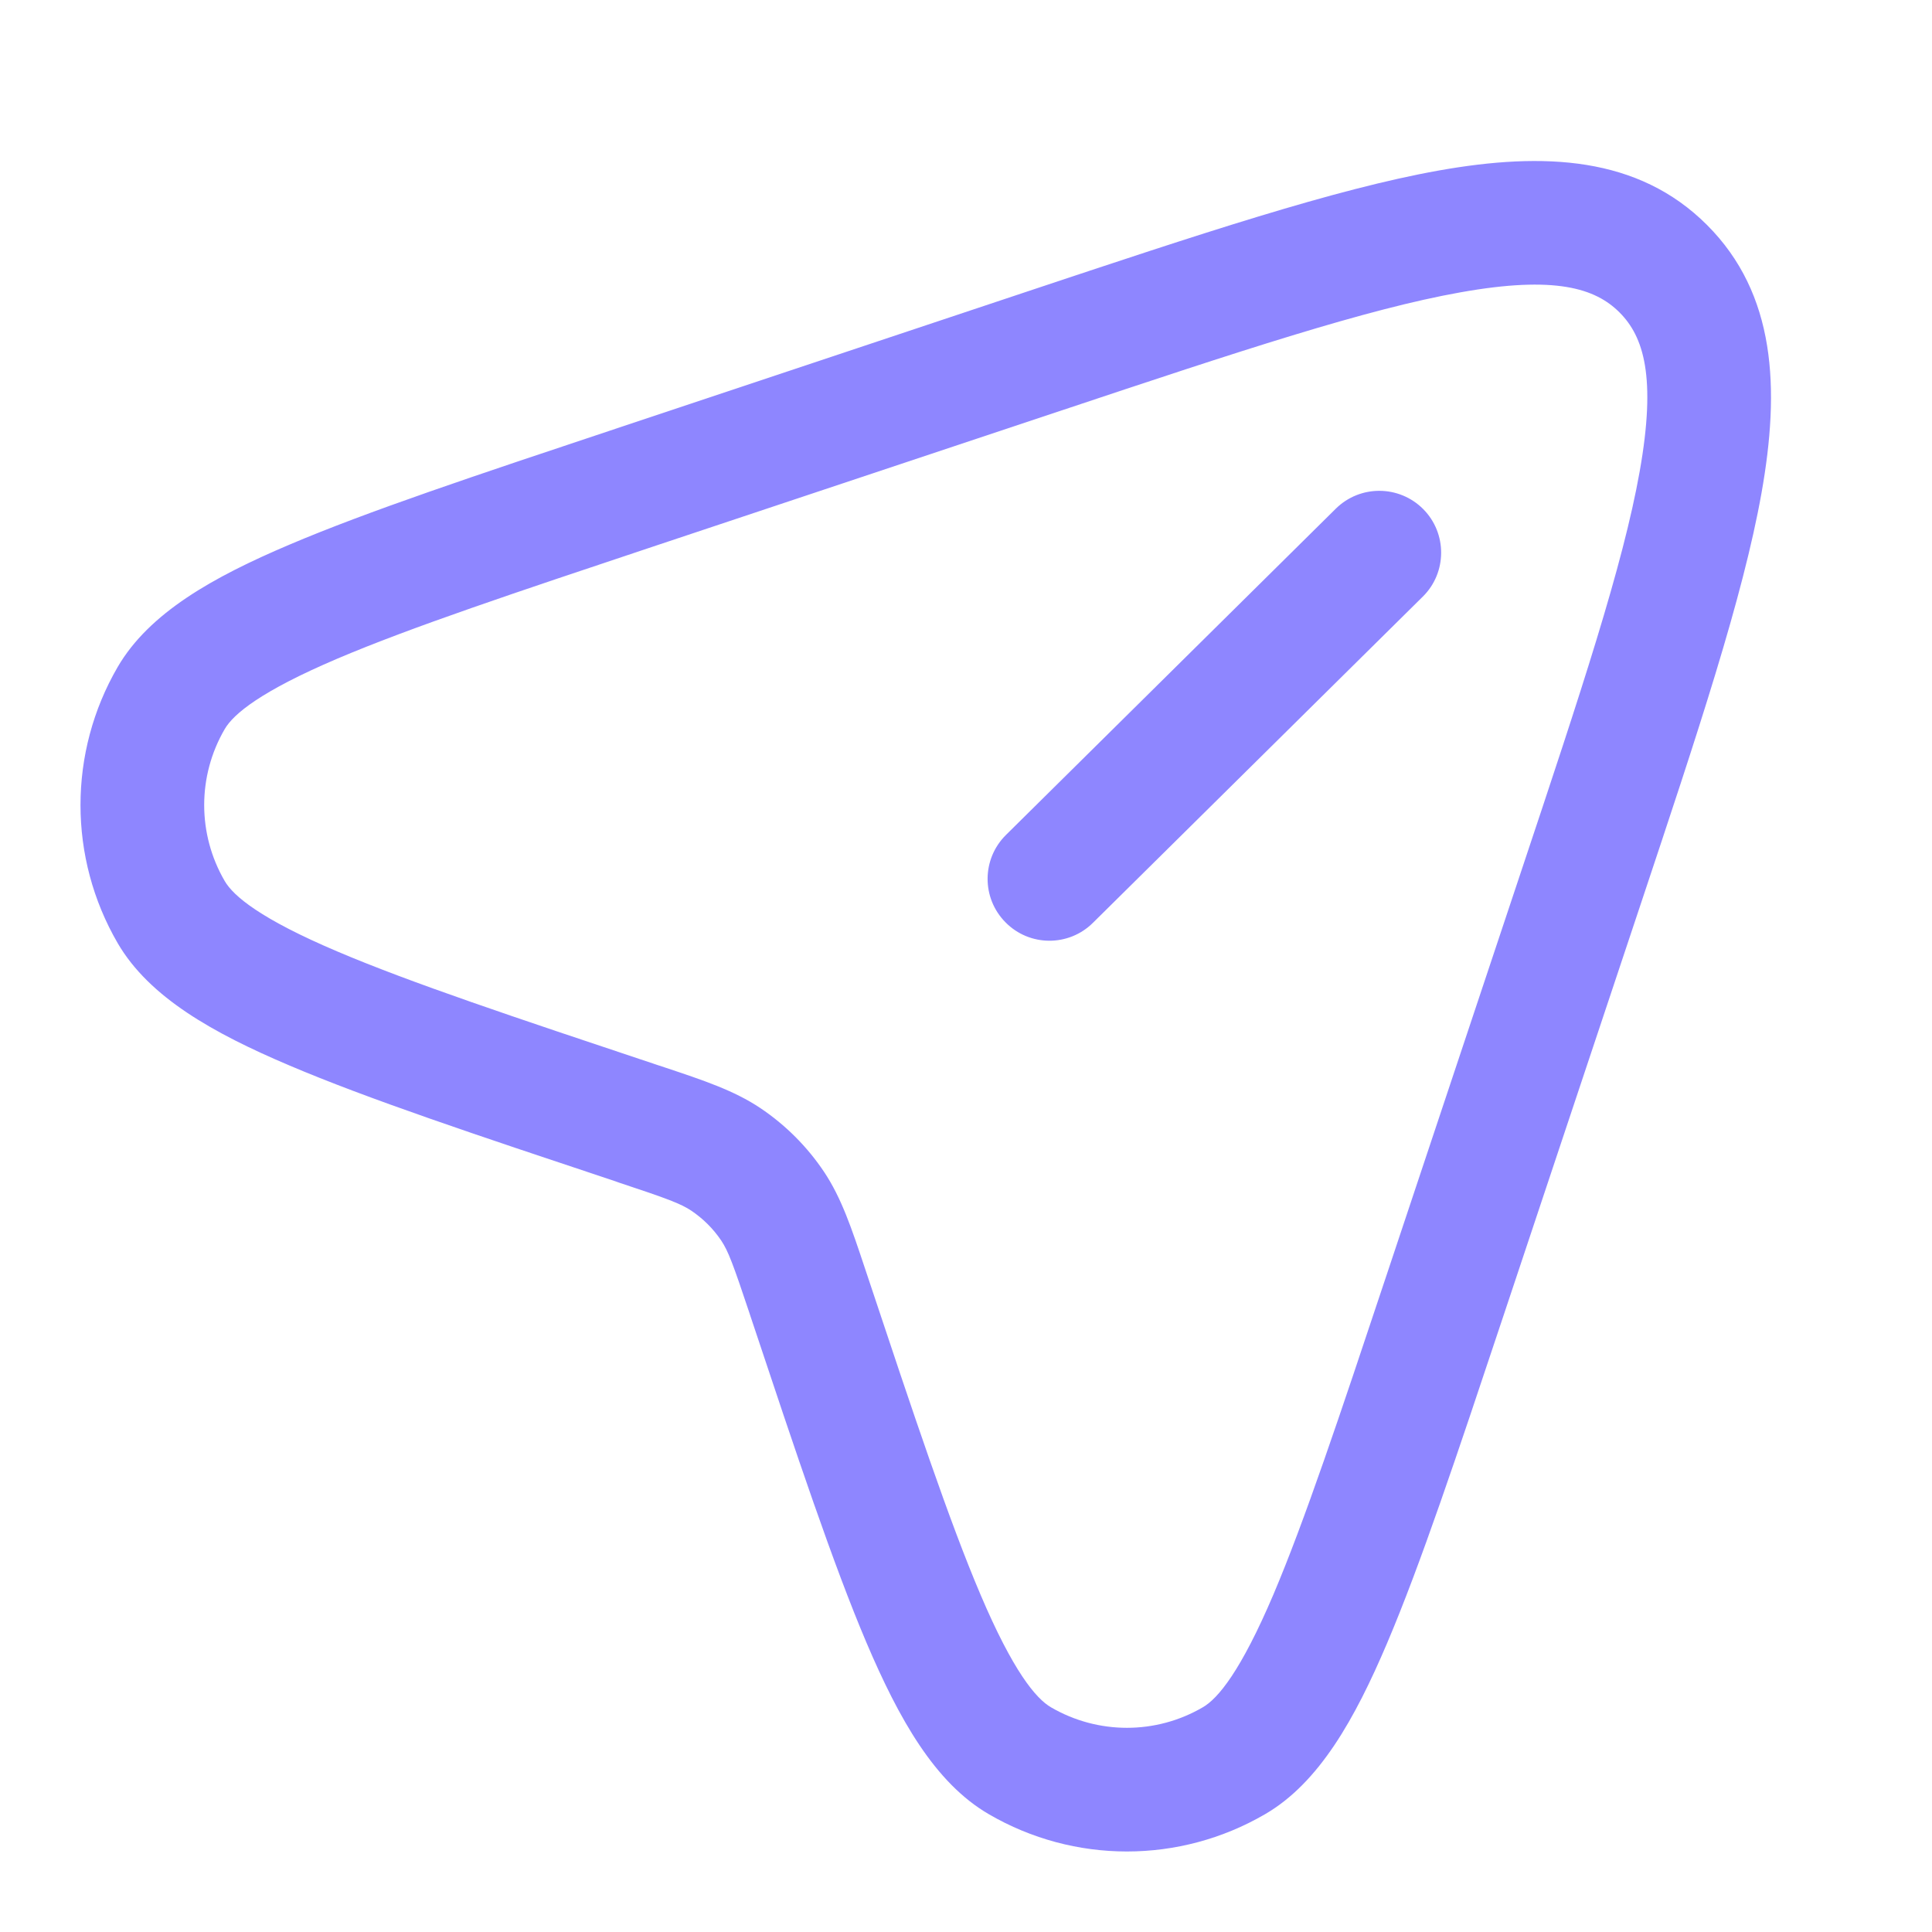
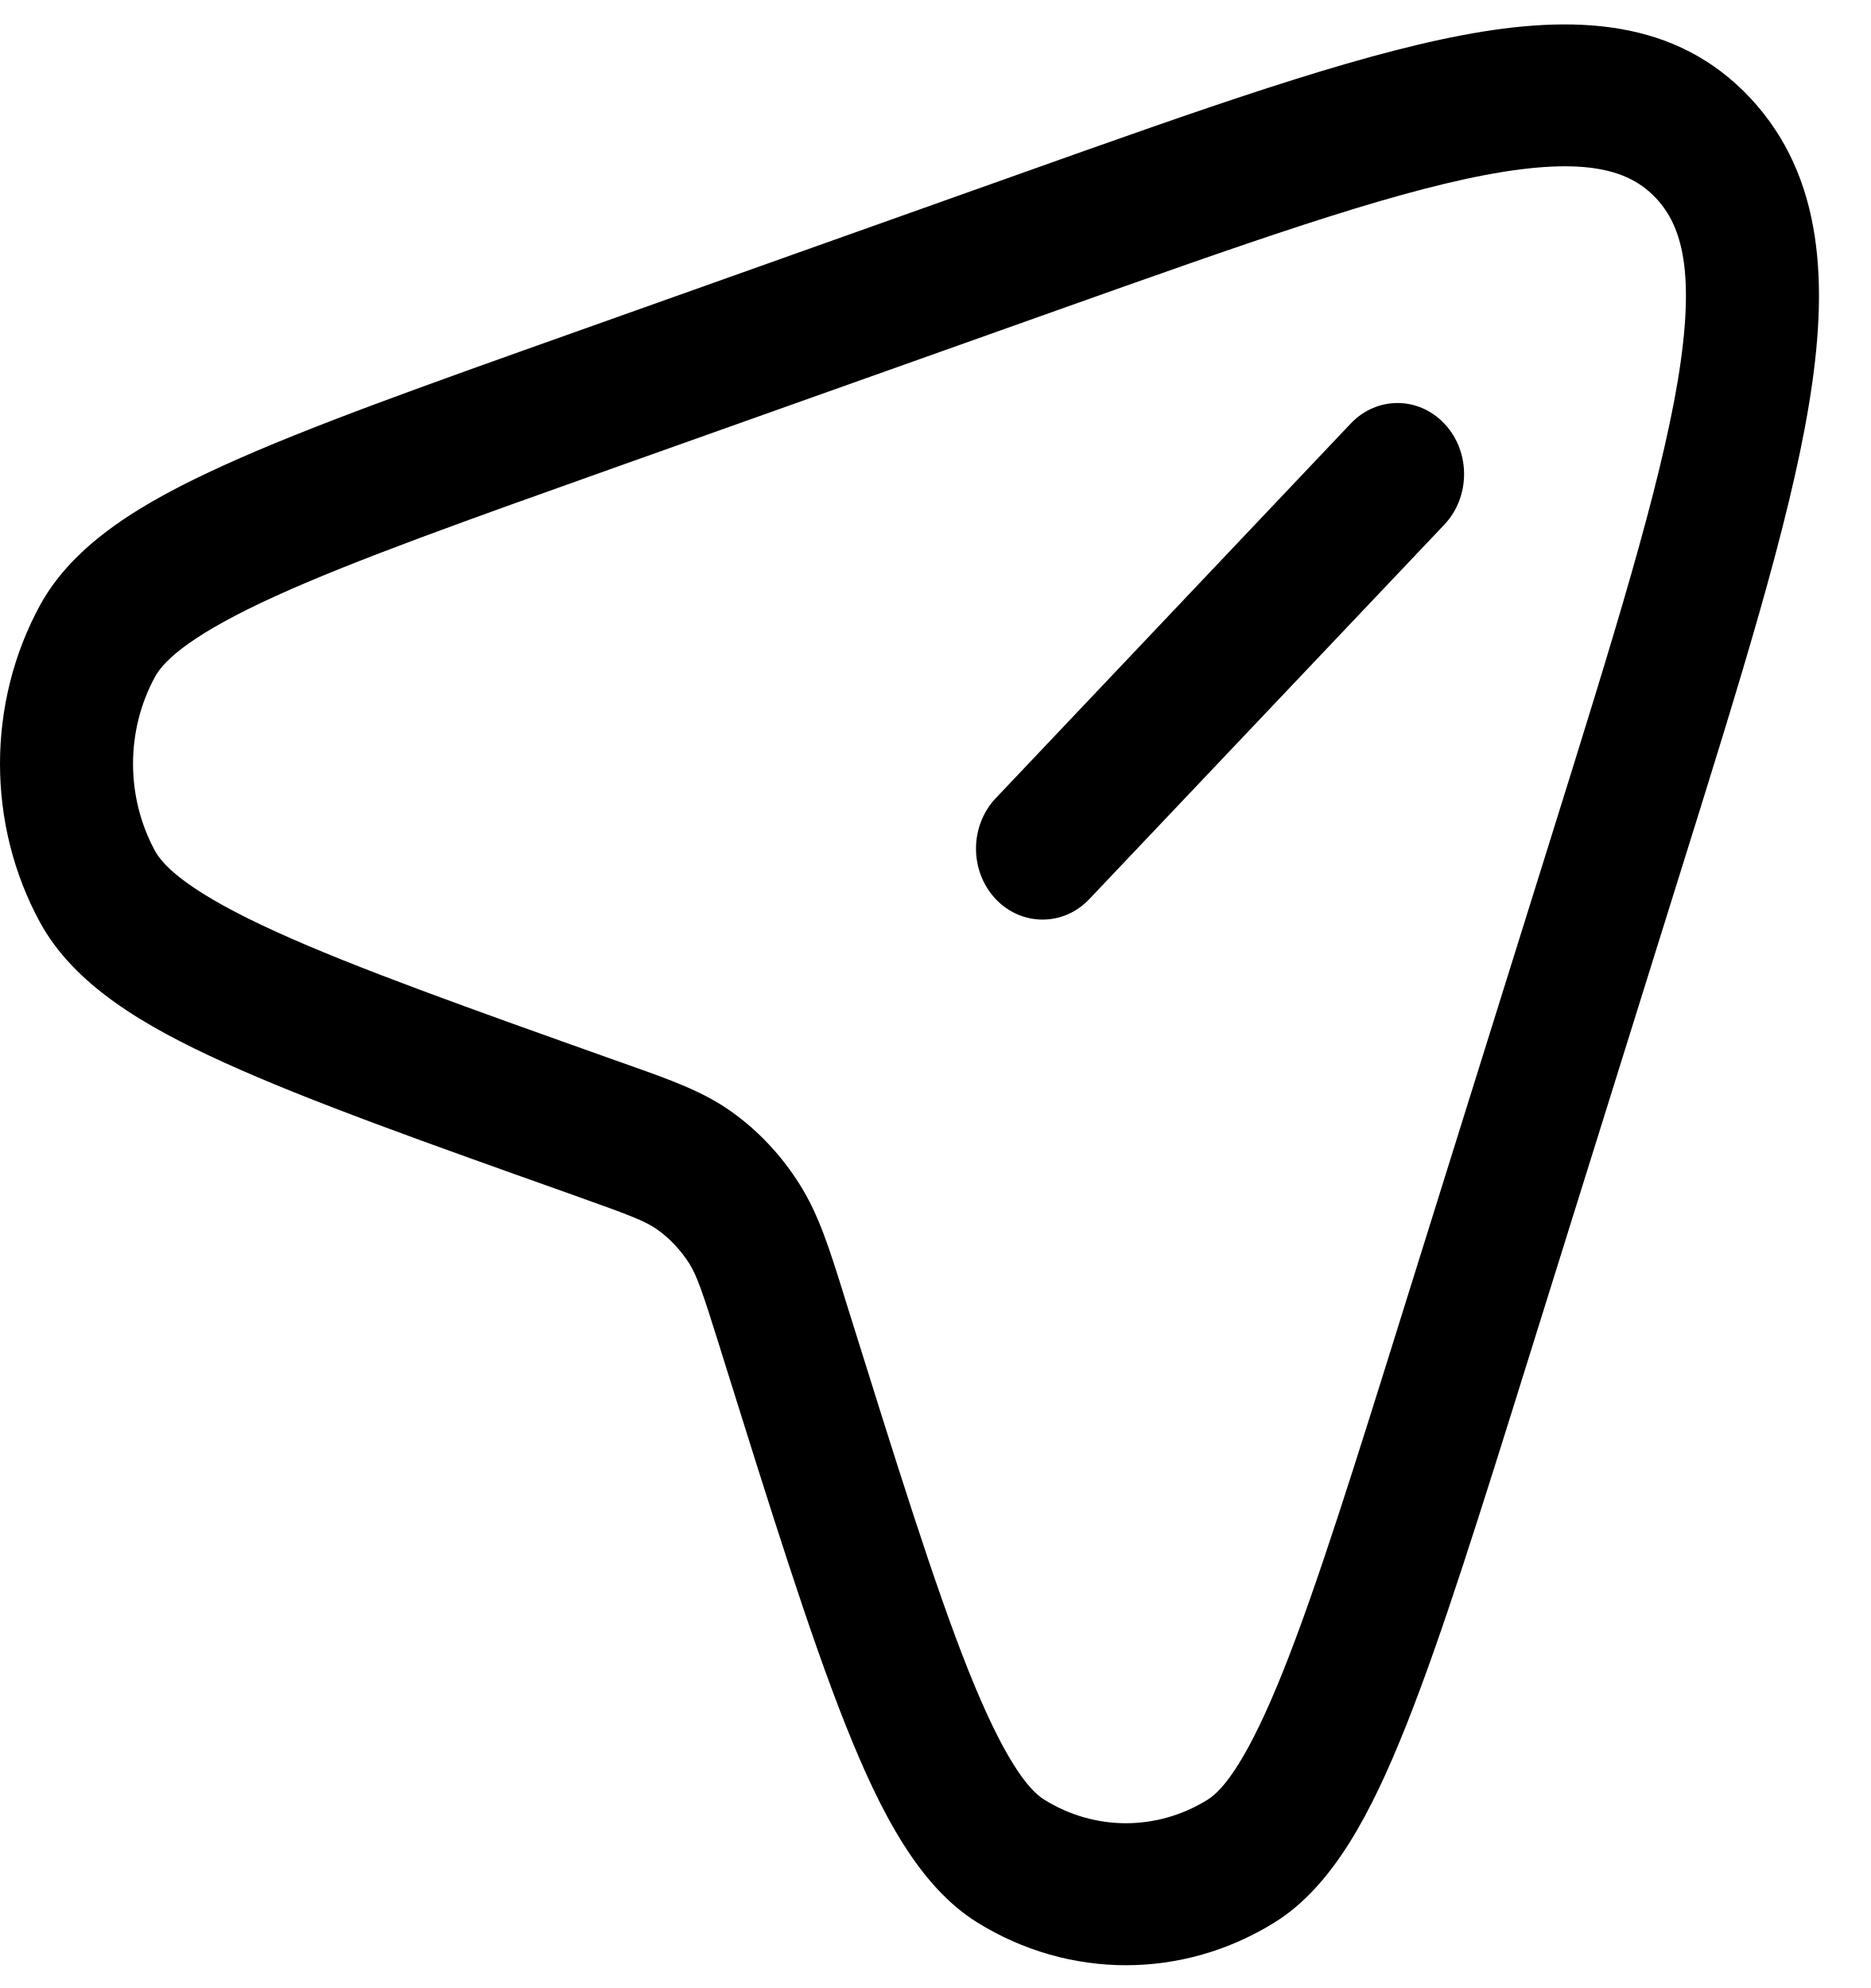
- <svg xmlns="http://www.w3.org/2000/svg" width="20" height="20" viewBox="0 0 20 20" fill="none">
-   <path fill-rule="evenodd" clip-rule="evenodd" d="M15.12 3.026C14.145 3.199 12.83 3.635 10.986 4.25L6.809 5.642C5.326 6.137 4.252 6.495 3.493 6.818C2.699 7.156 2.417 7.391 2.326 7.548C2.043 8.034 2.043 8.634 2.326 9.12C2.417 9.277 2.699 9.513 3.493 9.85C4.252 10.173 5.326 10.531 6.809 11.026C6.833 11.034 6.856 11.041 6.879 11.049C7.284 11.184 7.599 11.289 7.87 11.47C8.131 11.645 8.355 11.869 8.53 12.13C8.711 12.401 8.816 12.716 8.951 13.121C8.958 13.144 8.966 13.167 8.974 13.19C9.468 14.674 9.827 15.748 10.15 16.507C10.487 17.3 10.723 17.583 10.88 17.674C11.366 17.957 11.966 17.957 12.451 17.674C12.609 17.583 12.844 17.3 13.182 16.507C13.504 15.748 13.863 14.674 14.357 13.19L15.749 9.014C16.364 7.17 16.801 5.855 16.974 4.88C17.148 3.9 17.015 3.484 16.765 3.234C16.515 2.984 16.099 2.851 15.12 3.026ZM14.895 1.765C15.981 1.572 16.958 1.616 17.671 2.329C18.384 3.042 18.428 4.019 18.235 5.104C18.043 6.183 17.575 7.587 16.983 9.364L15.562 13.626C15.08 15.072 14.705 16.196 14.36 17.008C14.027 17.791 13.657 18.455 13.095 18.781C12.211 19.295 11.12 19.295 10.237 18.781C9.675 18.455 9.305 17.791 8.971 17.008C8.626 16.196 8.251 15.072 7.769 13.626L7.759 13.595C7.59 13.089 7.539 12.951 7.466 12.842C7.384 12.72 7.279 12.616 7.158 12.534C7.049 12.461 6.911 12.409 6.404 12.241L6.374 12.23C4.927 11.748 3.804 11.374 2.992 11.028C2.208 10.695 1.545 10.325 1.218 9.763C0.705 8.88 0.705 7.788 1.218 6.905C1.545 6.343 2.208 5.973 2.992 5.64C3.804 5.294 4.928 4.92 6.374 4.438L10.636 3.017C12.413 2.425 13.817 1.957 14.895 1.765ZM14.734 5.271C14.982 5.522 14.98 5.928 14.729 6.176L11.314 9.553C11.063 9.802 10.657 9.8 10.409 9.548C10.16 9.297 10.162 8.892 10.414 8.643L13.828 5.266C14.08 5.017 14.485 5.02 14.734 5.271Z" fill="#877EFF" fill-opacity="0.937" />
+ <svg xmlns="http://www.w3.org/2000/svg" width="16" height="17" viewBox="0 0 16 17" fill="none">
+   <path fill-rule="evenodd" clip-rule="evenodd" d="M12.699 1.497C11.832 1.662 10.664 2.076 9.024 2.659L5.312 3.979C3.994 4.448 3.039 4.788 2.364 5.094C1.659 5.414 1.408 5.637 1.326 5.787C1.075 6.247 1.075 6.816 1.326 7.277C1.408 7.426 1.659 7.649 2.364 7.969C3.039 8.276 3.994 8.616 5.312 9.085C5.333 9.092 5.354 9.099 5.374 9.107C5.734 9.234 6.014 9.334 6.255 9.506C6.487 9.671 6.686 9.884 6.841 10.132C7.003 10.389 7.096 10.687 7.216 11.072C7.222 11.093 7.229 11.115 7.236 11.137C7.676 12.544 7.994 13.563 8.281 14.283C8.581 15.035 8.79 15.303 8.931 15.39C9.362 15.658 9.895 15.658 10.327 15.39C10.467 15.303 10.676 15.035 10.976 14.283C11.263 13.563 11.582 12.544 12.021 11.137L13.259 7.177C13.806 5.427 14.193 4.181 14.348 3.256C14.502 2.327 14.384 1.932 14.162 1.695C13.94 1.458 13.57 1.332 12.699 1.497ZM12.5 0.302C13.464 0.119 14.333 0.161 14.967 0.837C15.6 1.513 15.64 2.44 15.468 3.469C15.298 4.492 14.882 5.823 14.355 7.508L13.092 11.551C12.664 12.922 12.331 13.988 12.024 14.758C11.728 15.501 11.399 16.13 10.899 16.44C10.114 16.927 9.144 16.927 8.358 16.44C7.859 16.13 7.53 15.501 7.234 14.758C6.927 13.988 6.594 12.922 6.165 11.551L6.156 11.521C6.006 11.041 5.96 10.911 5.896 10.807C5.823 10.692 5.73 10.592 5.622 10.515C5.525 10.446 5.403 10.397 4.952 10.237L4.925 10.227C3.639 9.77 2.64 9.415 1.919 9.087C1.222 8.771 0.633 8.42 0.342 7.887C-0.114 7.049 -0.114 6.014 0.342 5.176C0.633 4.644 1.222 4.293 1.919 3.977C2.64 3.649 3.639 3.294 4.925 2.837L8.714 1.489C10.293 0.927 11.541 0.484 12.5 0.302ZM12.356 3.627C12.577 3.865 12.575 4.25 12.352 4.486L9.316 7.688C9.093 7.924 8.733 7.922 8.511 7.684C8.29 7.445 8.292 7.061 8.516 6.825L11.551 3.622C11.775 3.386 12.135 3.388 12.356 3.627Z" fill="black" />
</svg>
